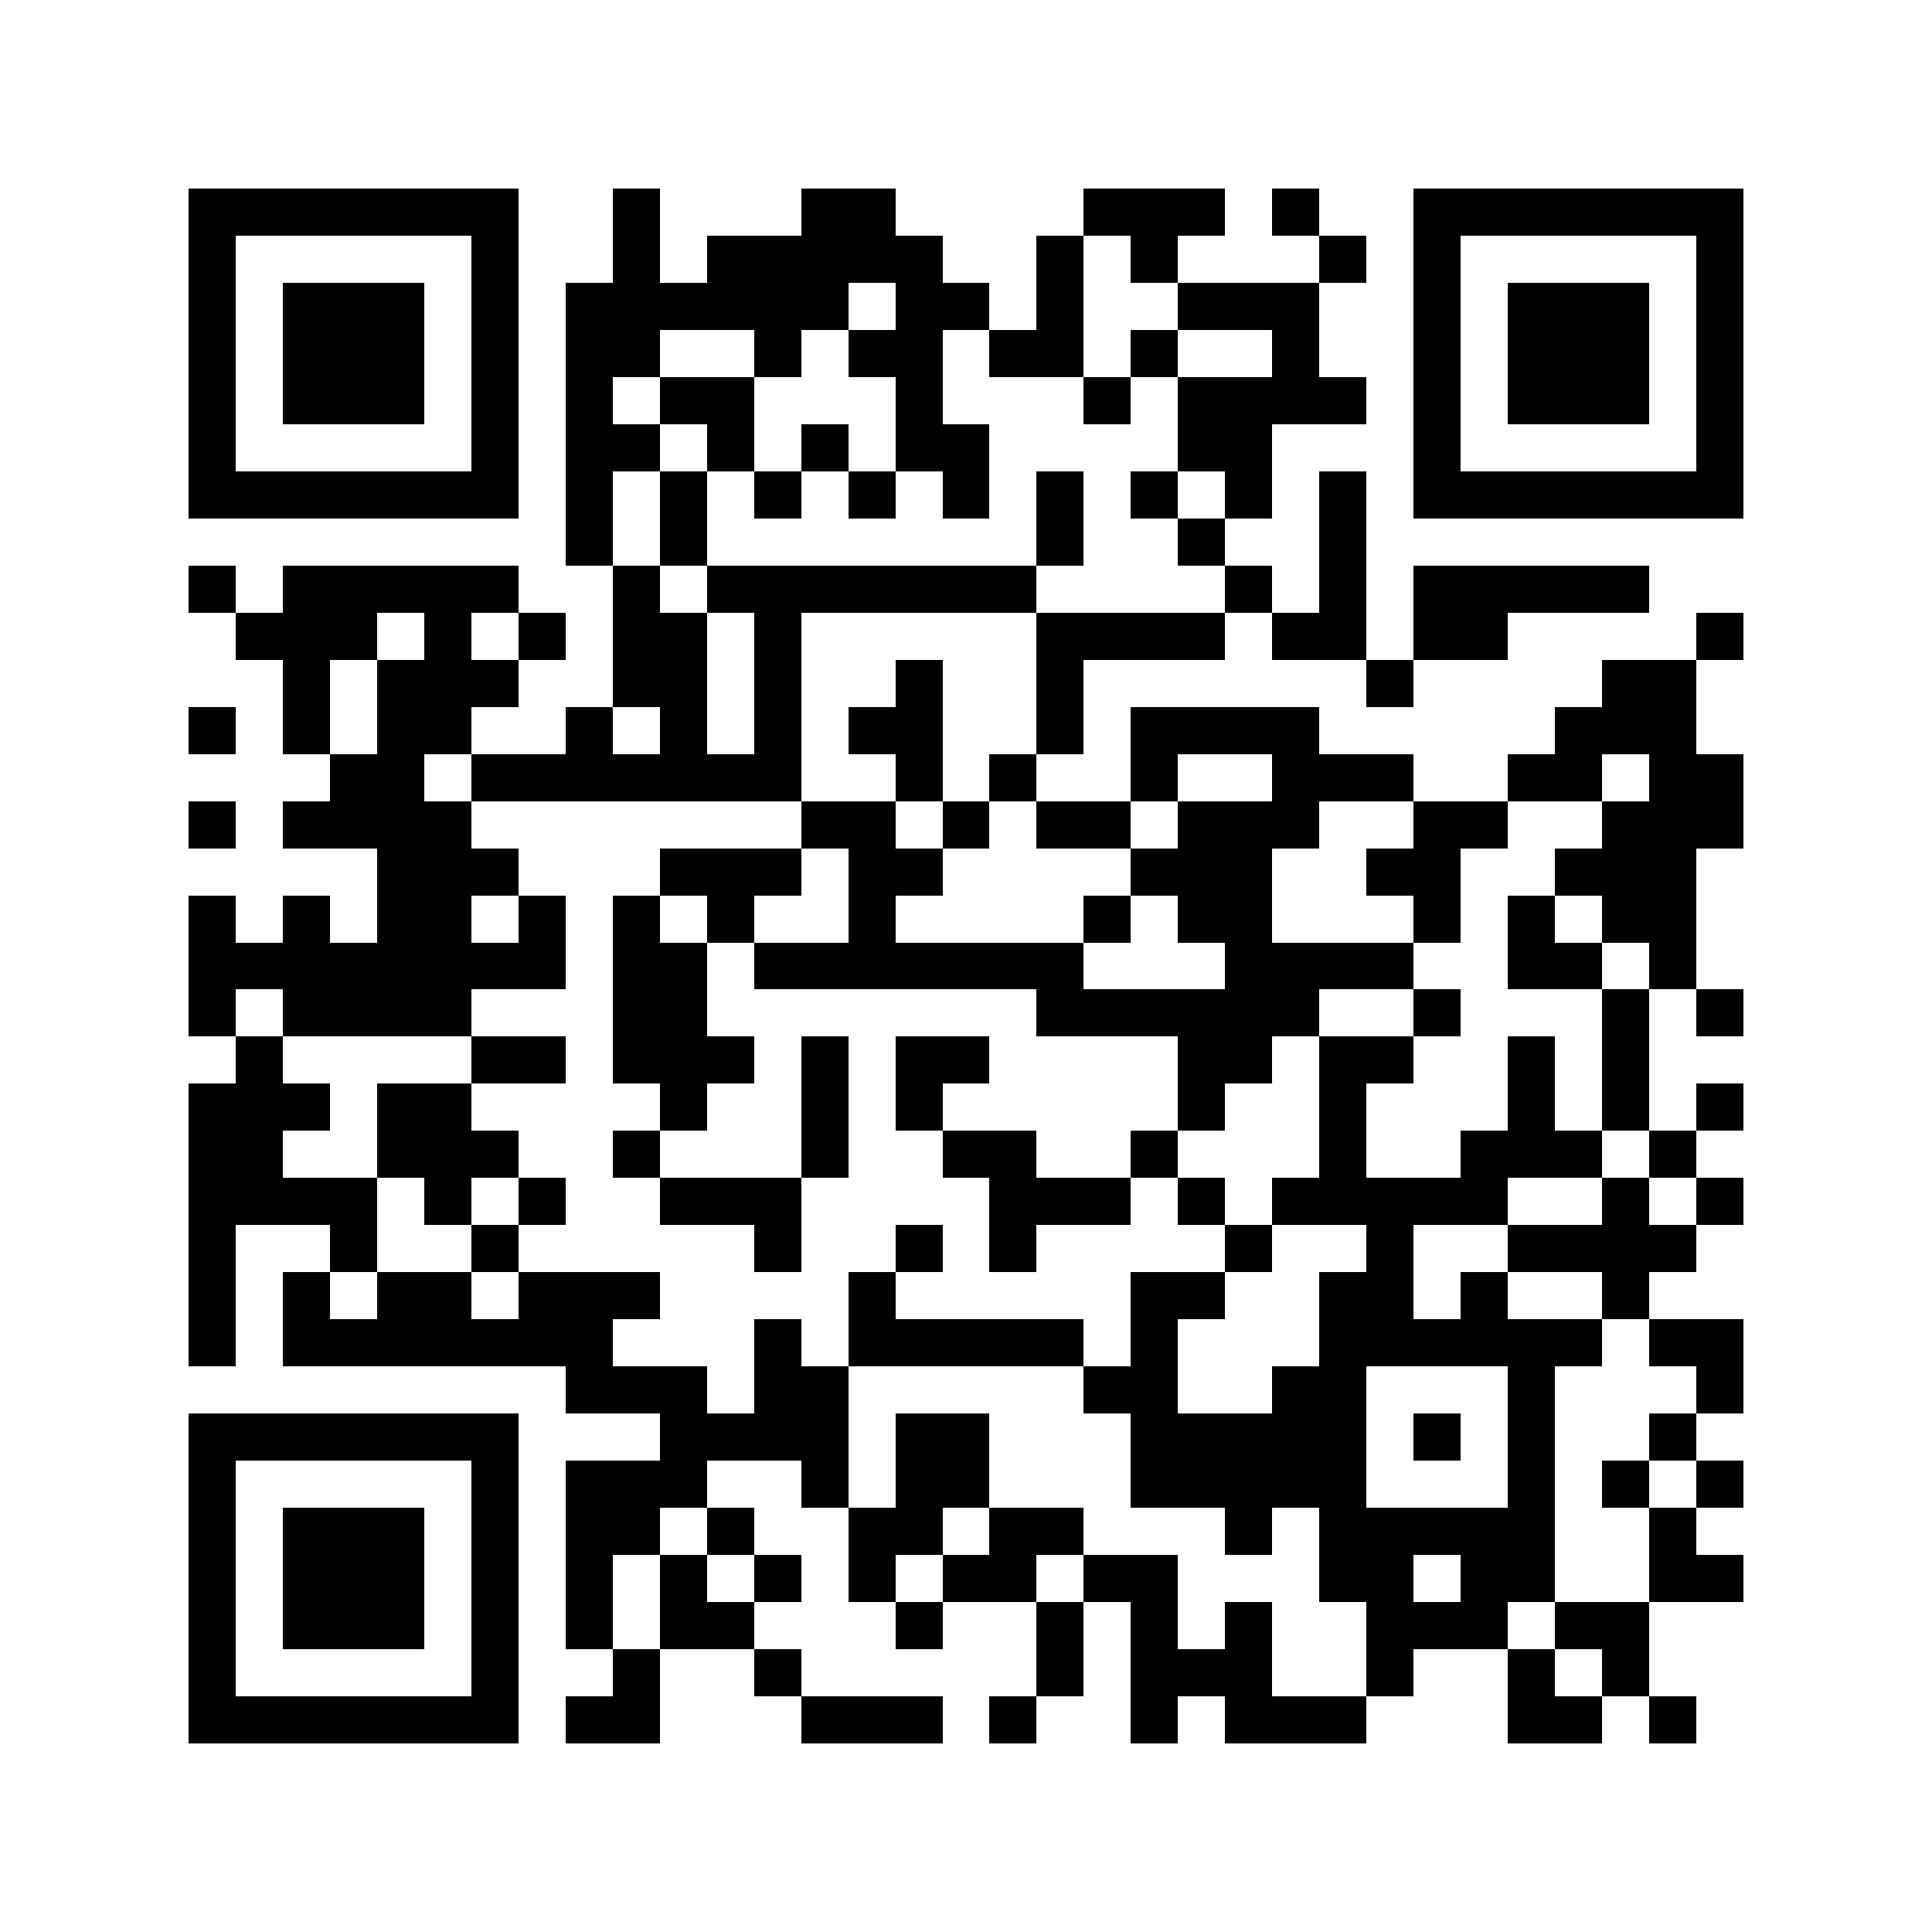
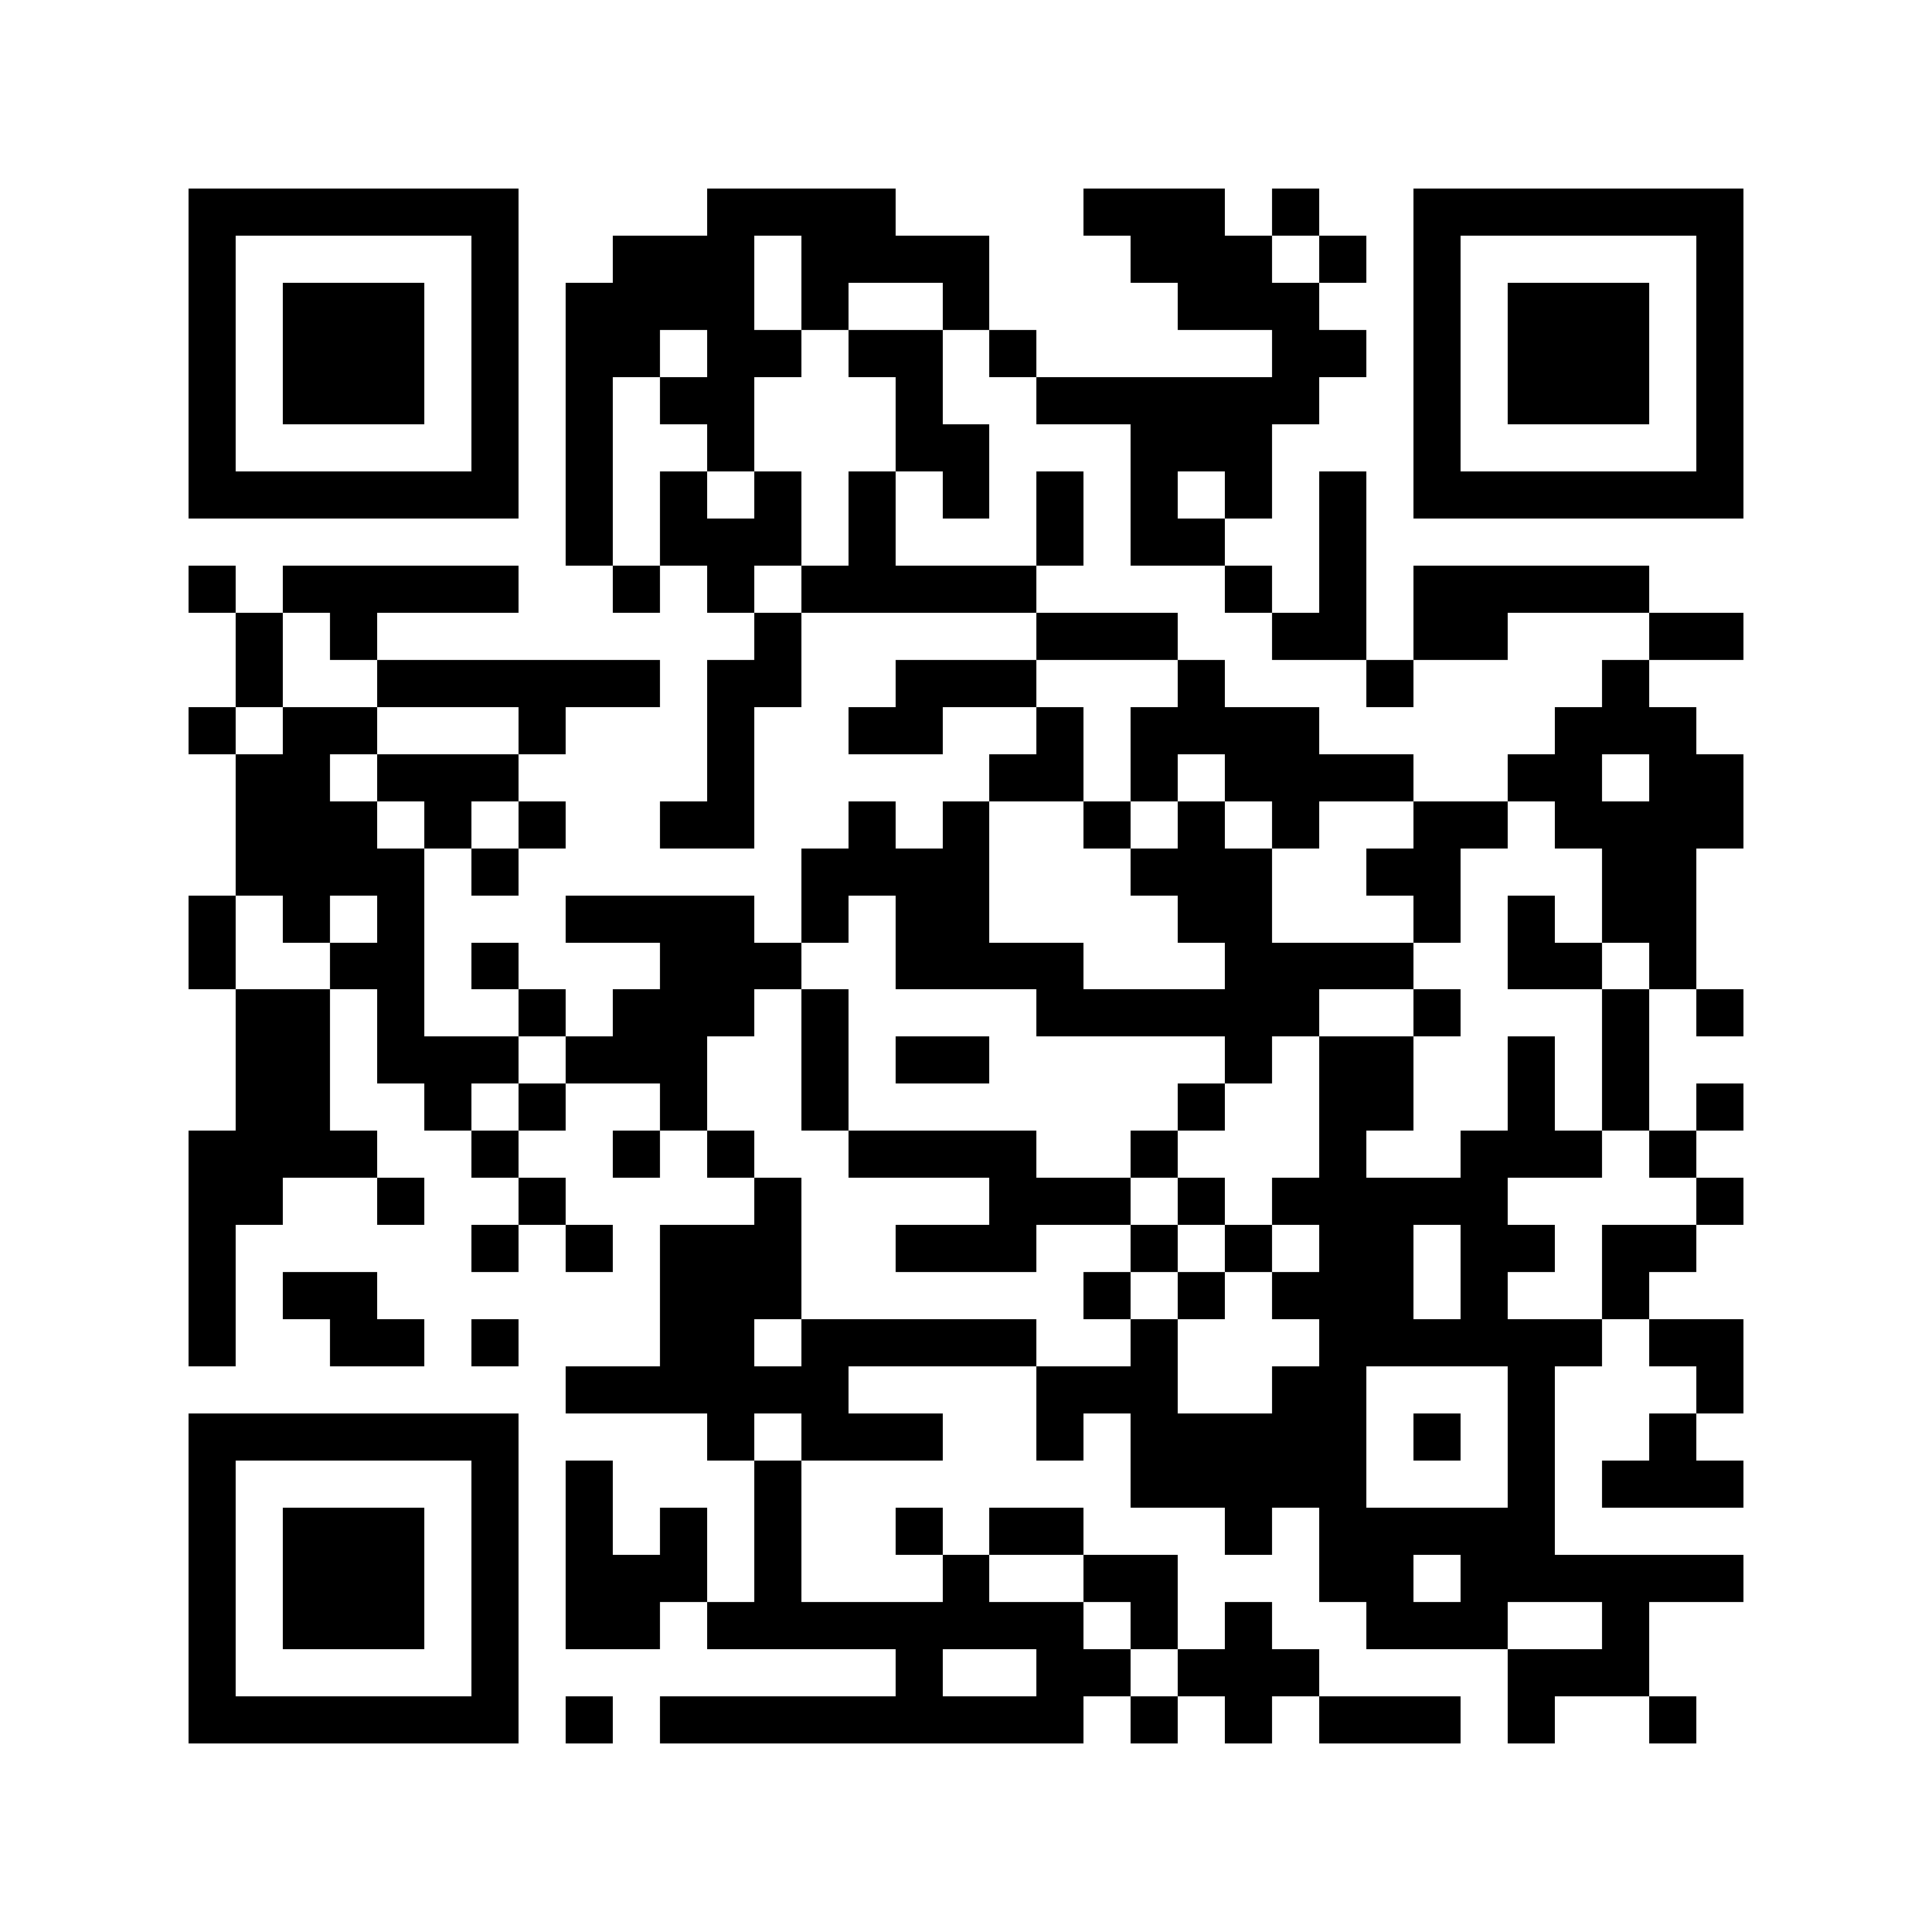
<svg xmlns="http://www.w3.org/2000/svg" viewBox="0 0 41 41" shape-rendering="crispEdges">
  <path fill="#ffffff" d="M0 0h41v41H0z" />
-   <path stroke="#000000" d="M4 4.5h7m2 0h1m3 0h2m4 0h3m1 0h1m2 0h7M4 5.5h1m5 0h1m2 0h1m1 0h5m2 0h1m1 0h1m3 0h1m1 0h1m5 0h1M4 6.5h1m1 0h3m1 0h1m1 0h6m1 0h2m1 0h1m2 0h3m2 0h1m1 0h3m1 0h1M4 7.5h1m1 0h3m1 0h1m1 0h2m2 0h1m1 0h2m1 0h2m1 0h1m2 0h1m2 0h1m1 0h3m1 0h1M4 8.5h1m1 0h3m1 0h1m1 0h1m1 0h2m3 0h1m3 0h1m1 0h4m1 0h1m1 0h3m1 0h1M4 9.5h1m5 0h1m1 0h2m1 0h1m1 0h1m1 0h2m4 0h2m3 0h1m5 0h1M4 10.5h7m1 0h1m1 0h1m1 0h1m1 0h1m1 0h1m1 0h1m1 0h1m1 0h1m1 0h1m1 0h7M12 11.5h1m1 0h1m7 0h1m2 0h1m2 0h1M4 12.5h1m1 0h5m2 0h1m1 0h7m4 0h1m1 0h1m1 0h5M5 13.5h3m1 0h1m1 0h1m1 0h2m1 0h1m5 0h4m1 0h2m1 0h2m4 0h1M6 14.5h1m1 0h3m2 0h2m1 0h1m2 0h1m2 0h1m6 0h1m4 0h2M4 15.5h1m1 0h1m1 0h2m2 0h1m1 0h1m1 0h1m1 0h2m2 0h1m1 0h4m5 0h3M7 16.5h2m1 0h7m2 0h1m1 0h1m2 0h1m2 0h3m2 0h2m1 0h2M4 17.5h1m1 0h4m7 0h2m1 0h1m1 0h2m1 0h3m2 0h2m2 0h3M8 18.5h3m3 0h3m1 0h2m4 0h3m2 0h2m2 0h3M4 19.5h1m1 0h1m1 0h2m1 0h1m1 0h1m1 0h1m2 0h1m4 0h1m1 0h2m3 0h1m1 0h1m1 0h2M4 20.5h8m1 0h2m1 0h7m3 0h4m2 0h2m1 0h1M4 21.5h1m1 0h4m3 0h2m7 0h6m2 0h1m3 0h1m1 0h1M5 22.5h1m4 0h2m1 0h3m1 0h1m1 0h2m4 0h2m1 0h2m2 0h1m1 0h1M4 23.5h3m1 0h2m4 0h1m2 0h1m1 0h1m5 0h1m2 0h1m3 0h1m1 0h1m1 0h1M4 24.5h2m2 0h3m2 0h1m3 0h1m2 0h2m2 0h1m3 0h1m2 0h3m1 0h1M4 25.5h4m1 0h1m1 0h1m2 0h3m4 0h3m1 0h1m1 0h5m2 0h1m1 0h1M4 26.5h1m2 0h1m2 0h1m5 0h1m2 0h1m1 0h1m4 0h1m2 0h1m2 0h4M4 27.5h1m1 0h1m1 0h2m1 0h3m4 0h1m5 0h2m2 0h2m1 0h1m2 0h1M4 28.5h1m1 0h7m3 0h1m1 0h5m1 0h1m3 0h6m1 0h2M12 29.5h3m1 0h2m5 0h2m2 0h2m3 0h1m3 0h1M4 30.5h7m3 0h4m1 0h2m3 0h5m1 0h1m1 0h1m2 0h1M4 31.5h1m5 0h1m1 0h3m2 0h1m1 0h2m3 0h5m3 0h1m1 0h1m1 0h1M4 32.5h1m1 0h3m1 0h1m1 0h2m1 0h1m2 0h2m1 0h2m3 0h1m1 0h5m2 0h1M4 33.5h1m1 0h3m1 0h1m1 0h1m1 0h1m1 0h1m1 0h1m1 0h2m1 0h2m3 0h2m1 0h2m2 0h2M4 34.5h1m1 0h3m1 0h1m1 0h1m1 0h2m3 0h1m2 0h1m1 0h1m1 0h1m2 0h3m1 0h2M4 35.5h1m5 0h1m2 0h1m2 0h1m5 0h1m1 0h3m2 0h1m2 0h1m1 0h1M4 36.5h7m1 0h2m3 0h3m1 0h1m2 0h1m1 0h3m3 0h2m1 0h1" />
+   <path stroke="#000000" d="M4 4.5h7m4 0h4m4 0h3m1 0h1m2 0h7M4 5.5h1m5 0h1m2 0h3m1 0h4m3 0h3m1 0h1m1 0h1m5 0h1M4 6.5h1m1 0h3m1 0h1m1 0h4m1 0h1m2 0h1m4 0h3m2 0h1m1 0h3m1 0h1M4 7.5h1m1 0h3m1 0h1m1 0h2m1 0h2m1 0h2m1 0h1m5 0h2m1 0h1m1 0h3m1 0h1M4 8.5h1m1 0h3m1 0h1m1 0h1m1 0h2m3 0h1m2 0h6m2 0h1m1 0h3m1 0h1M4 9.5h1m5 0h1m1 0h1m2 0h1m3 0h2m3 0h3m3 0h1m5 0h1M4 10.5h7m1 0h1m1 0h1m1 0h1m1 0h1m1 0h1m1 0h1m1 0h1m1 0h1m1 0h1m1 0h7M12 11.5h1m1 0h3m1 0h1m3 0h1m1 0h2m2 0h1M4 12.5h1m1 0h5m2 0h1m1 0h1m1 0h5m4 0h1m1 0h1m1 0h5M5 13.5h1m1 0h1m8 0h1m5 0h3m2 0h2m1 0h2m3 0h2M5 14.5h1m2 0h6m1 0h2m2 0h3m3 0h1m3 0h1m4 0h1M4 15.5h1m1 0h2m3 0h1m3 0h1m2 0h2m2 0h1m1 0h4m5 0h3M5 16.5h2m1 0h3m4 0h1m5 0h2m1 0h1m1 0h4m2 0h2m1 0h2M5 17.5h3m1 0h1m1 0h1m2 0h2m2 0h1m1 0h1m2 0h1m1 0h1m1 0h1m2 0h2m1 0h4M5 18.5h4m1 0h1m6 0h4m3 0h3m2 0h2m3 0h2M4 19.5h1m1 0h1m1 0h1m3 0h4m1 0h1m1 0h2m4 0h2m3 0h1m1 0h1m1 0h2M4 20.5h1m2 0h2m1 0h1m3 0h3m2 0h4m3 0h4m2 0h2m1 0h1M5 21.5h2m1 0h1m2 0h1m1 0h3m1 0h1m4 0h6m2 0h1m3 0h1m1 0h1M5 22.5h2m1 0h3m1 0h3m2 0h1m1 0h2m5 0h1m1 0h2m2 0h1m1 0h1M5 23.5h2m2 0h1m1 0h1m2 0h1m2 0h1m7 0h1m2 0h2m2 0h1m1 0h1m1 0h1M4 24.5h4m2 0h1m2 0h1m1 0h1m2 0h4m2 0h1m3 0h1m2 0h3m1 0h1M4 25.5h2m2 0h1m2 0h1m4 0h1m4 0h3m1 0h1m1 0h5m4 0h1M4 26.5h1m5 0h1m1 0h1m1 0h3m2 0h3m2 0h1m1 0h1m1 0h2m1 0h2m1 0h2M4 27.5h1m1 0h2m6 0h3m6 0h1m1 0h1m1 0h3m1 0h1m2 0h1M4 28.5h1m2 0h2m1 0h1m3 0h2m1 0h5m2 0h1m3 0h6m1 0h2M12 29.5h6m4 0h3m2 0h2m3 0h1m3 0h1M4 30.5h7m4 0h1m1 0h3m2 0h1m1 0h5m1 0h1m1 0h1m2 0h1M4 31.5h1m5 0h1m1 0h1m3 0h1m7 0h5m3 0h1m1 0h3M4 32.5h1m1 0h3m1 0h1m1 0h1m1 0h1m1 0h1m2 0h1m1 0h2m3 0h1m1 0h5M4 33.5h1m1 0h3m1 0h1m1 0h3m1 0h1m3 0h1m2 0h2m3 0h2m1 0h6M4 34.5h1m1 0h3m1 0h1m1 0h2m1 0h8m1 0h1m1 0h1m2 0h3m2 0h1M4 35.5h1m5 0h1m8 0h1m2 0h2m1 0h3m4 0h3M4 36.5h7m1 0h1m1 0h9m1 0h1m1 0h1m1 0h3m1 0h1m2 0h1" />
</svg>
